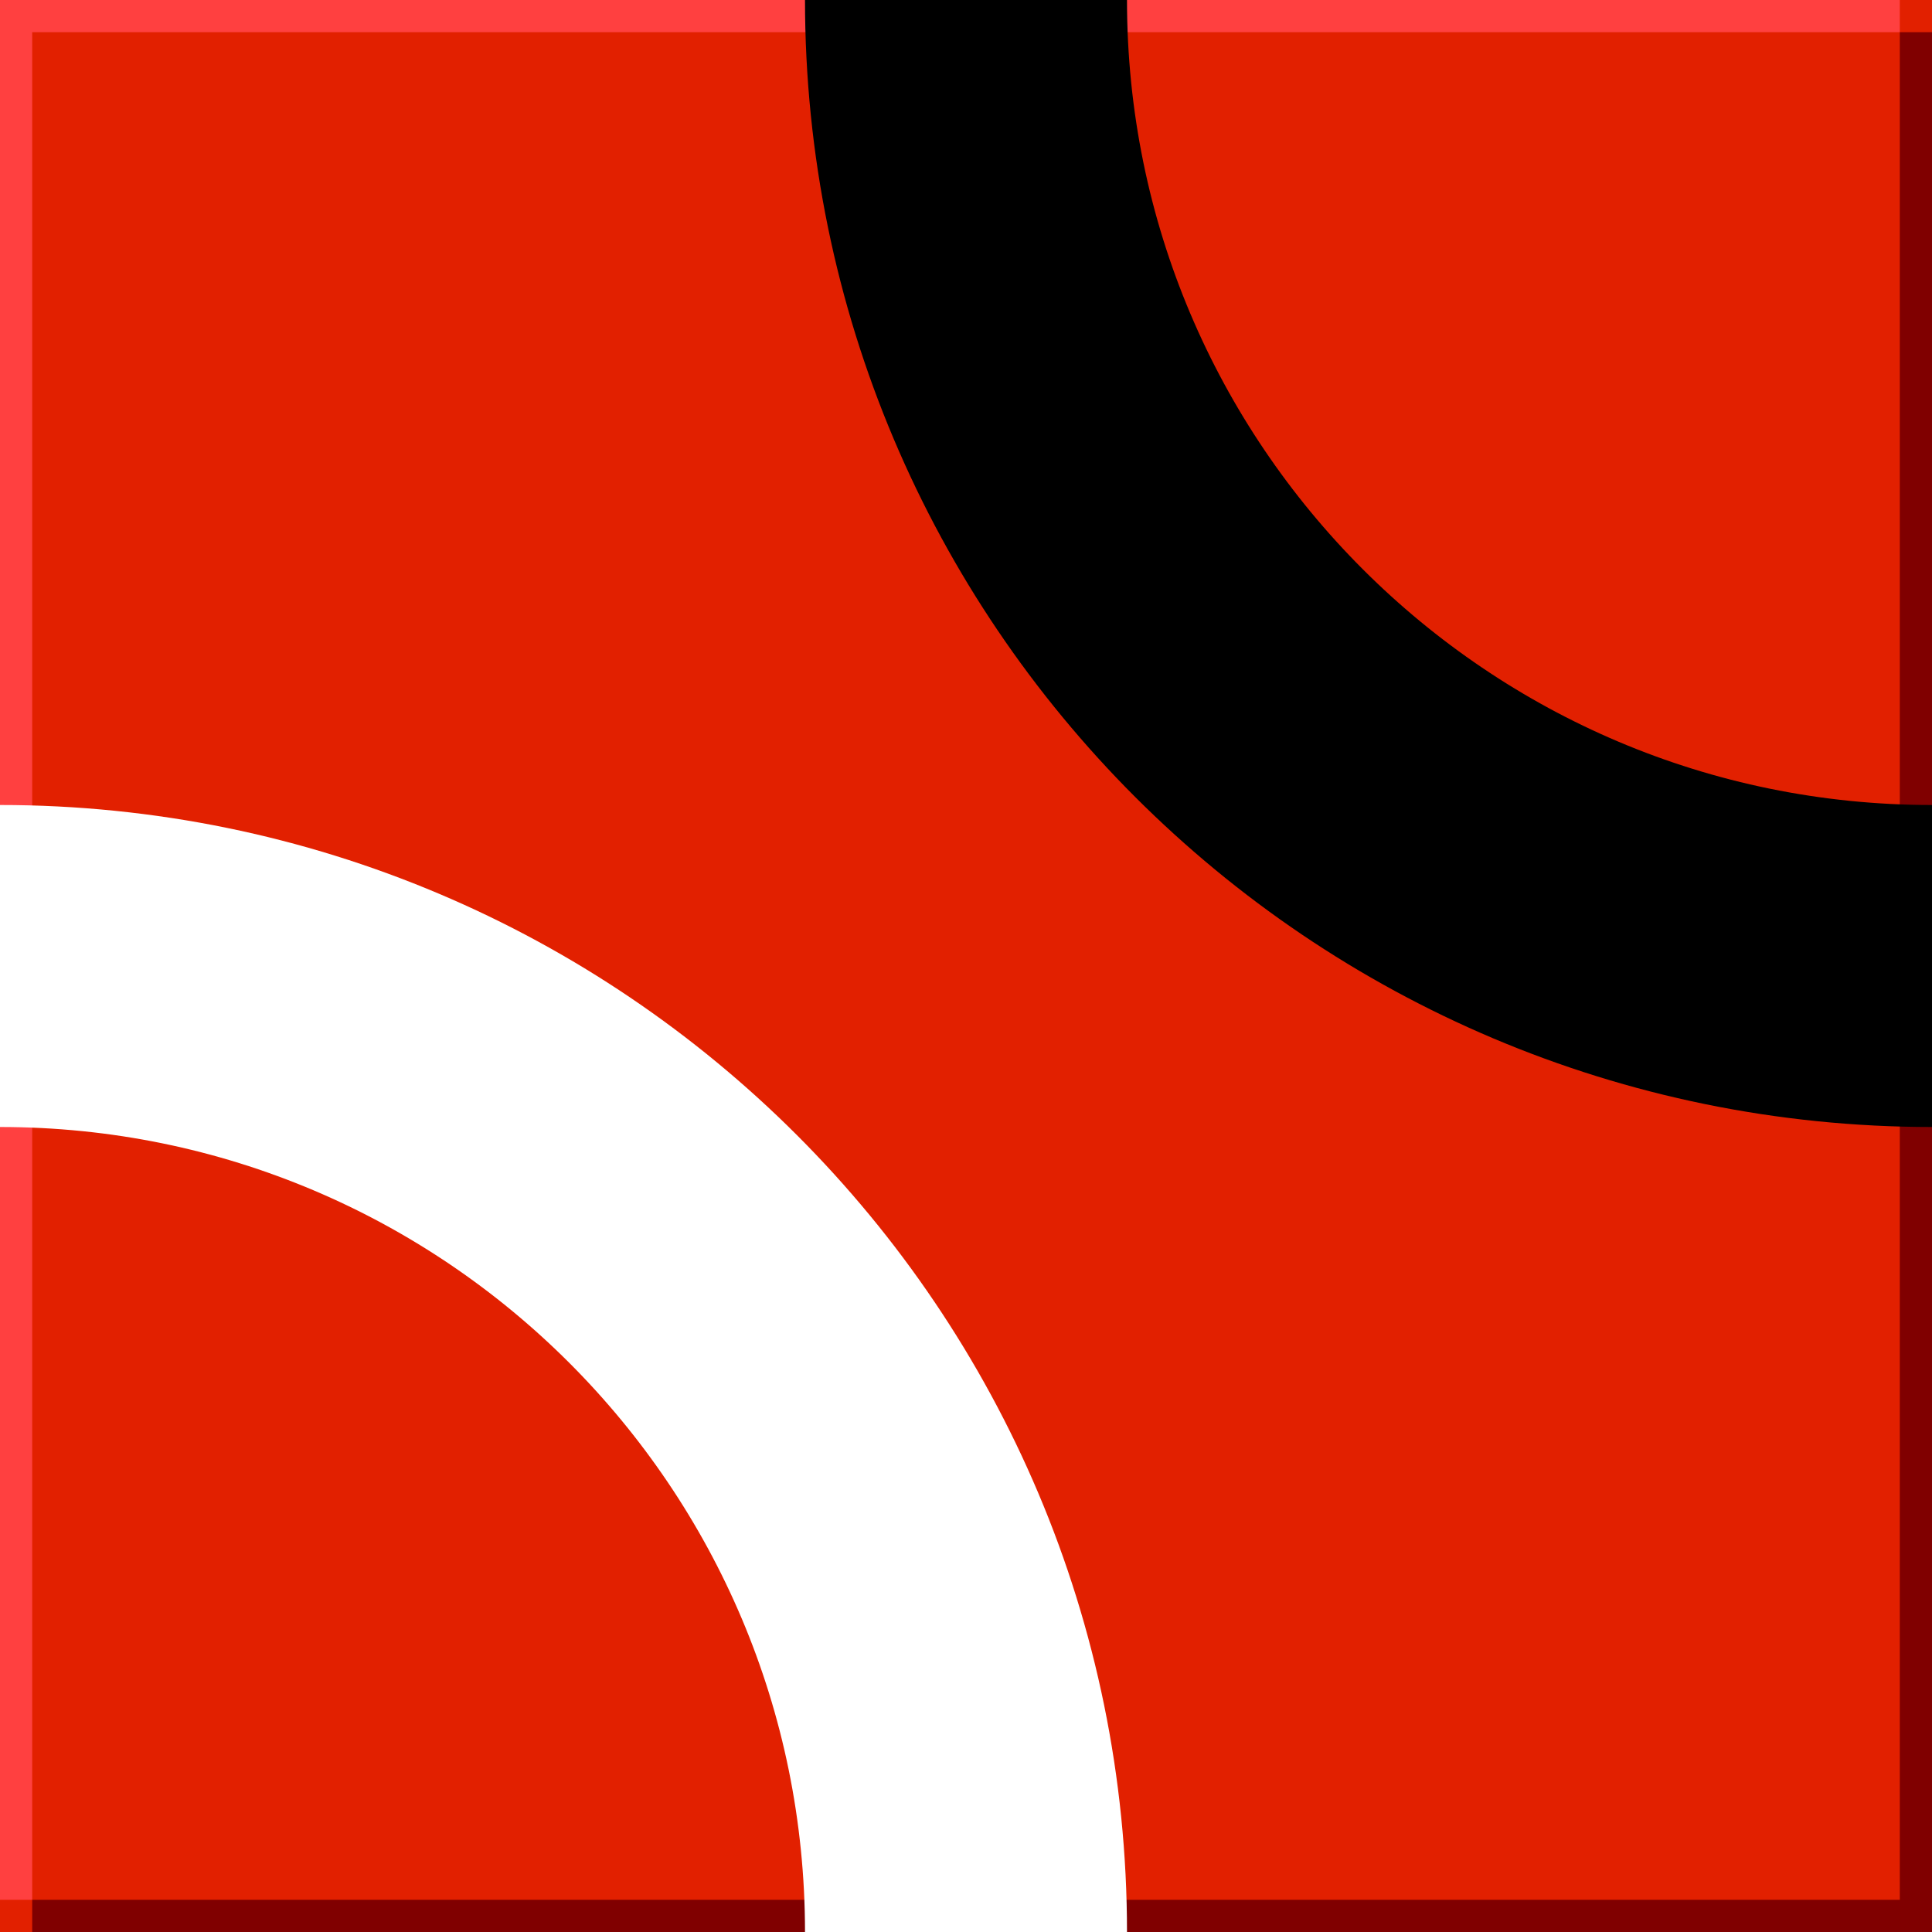
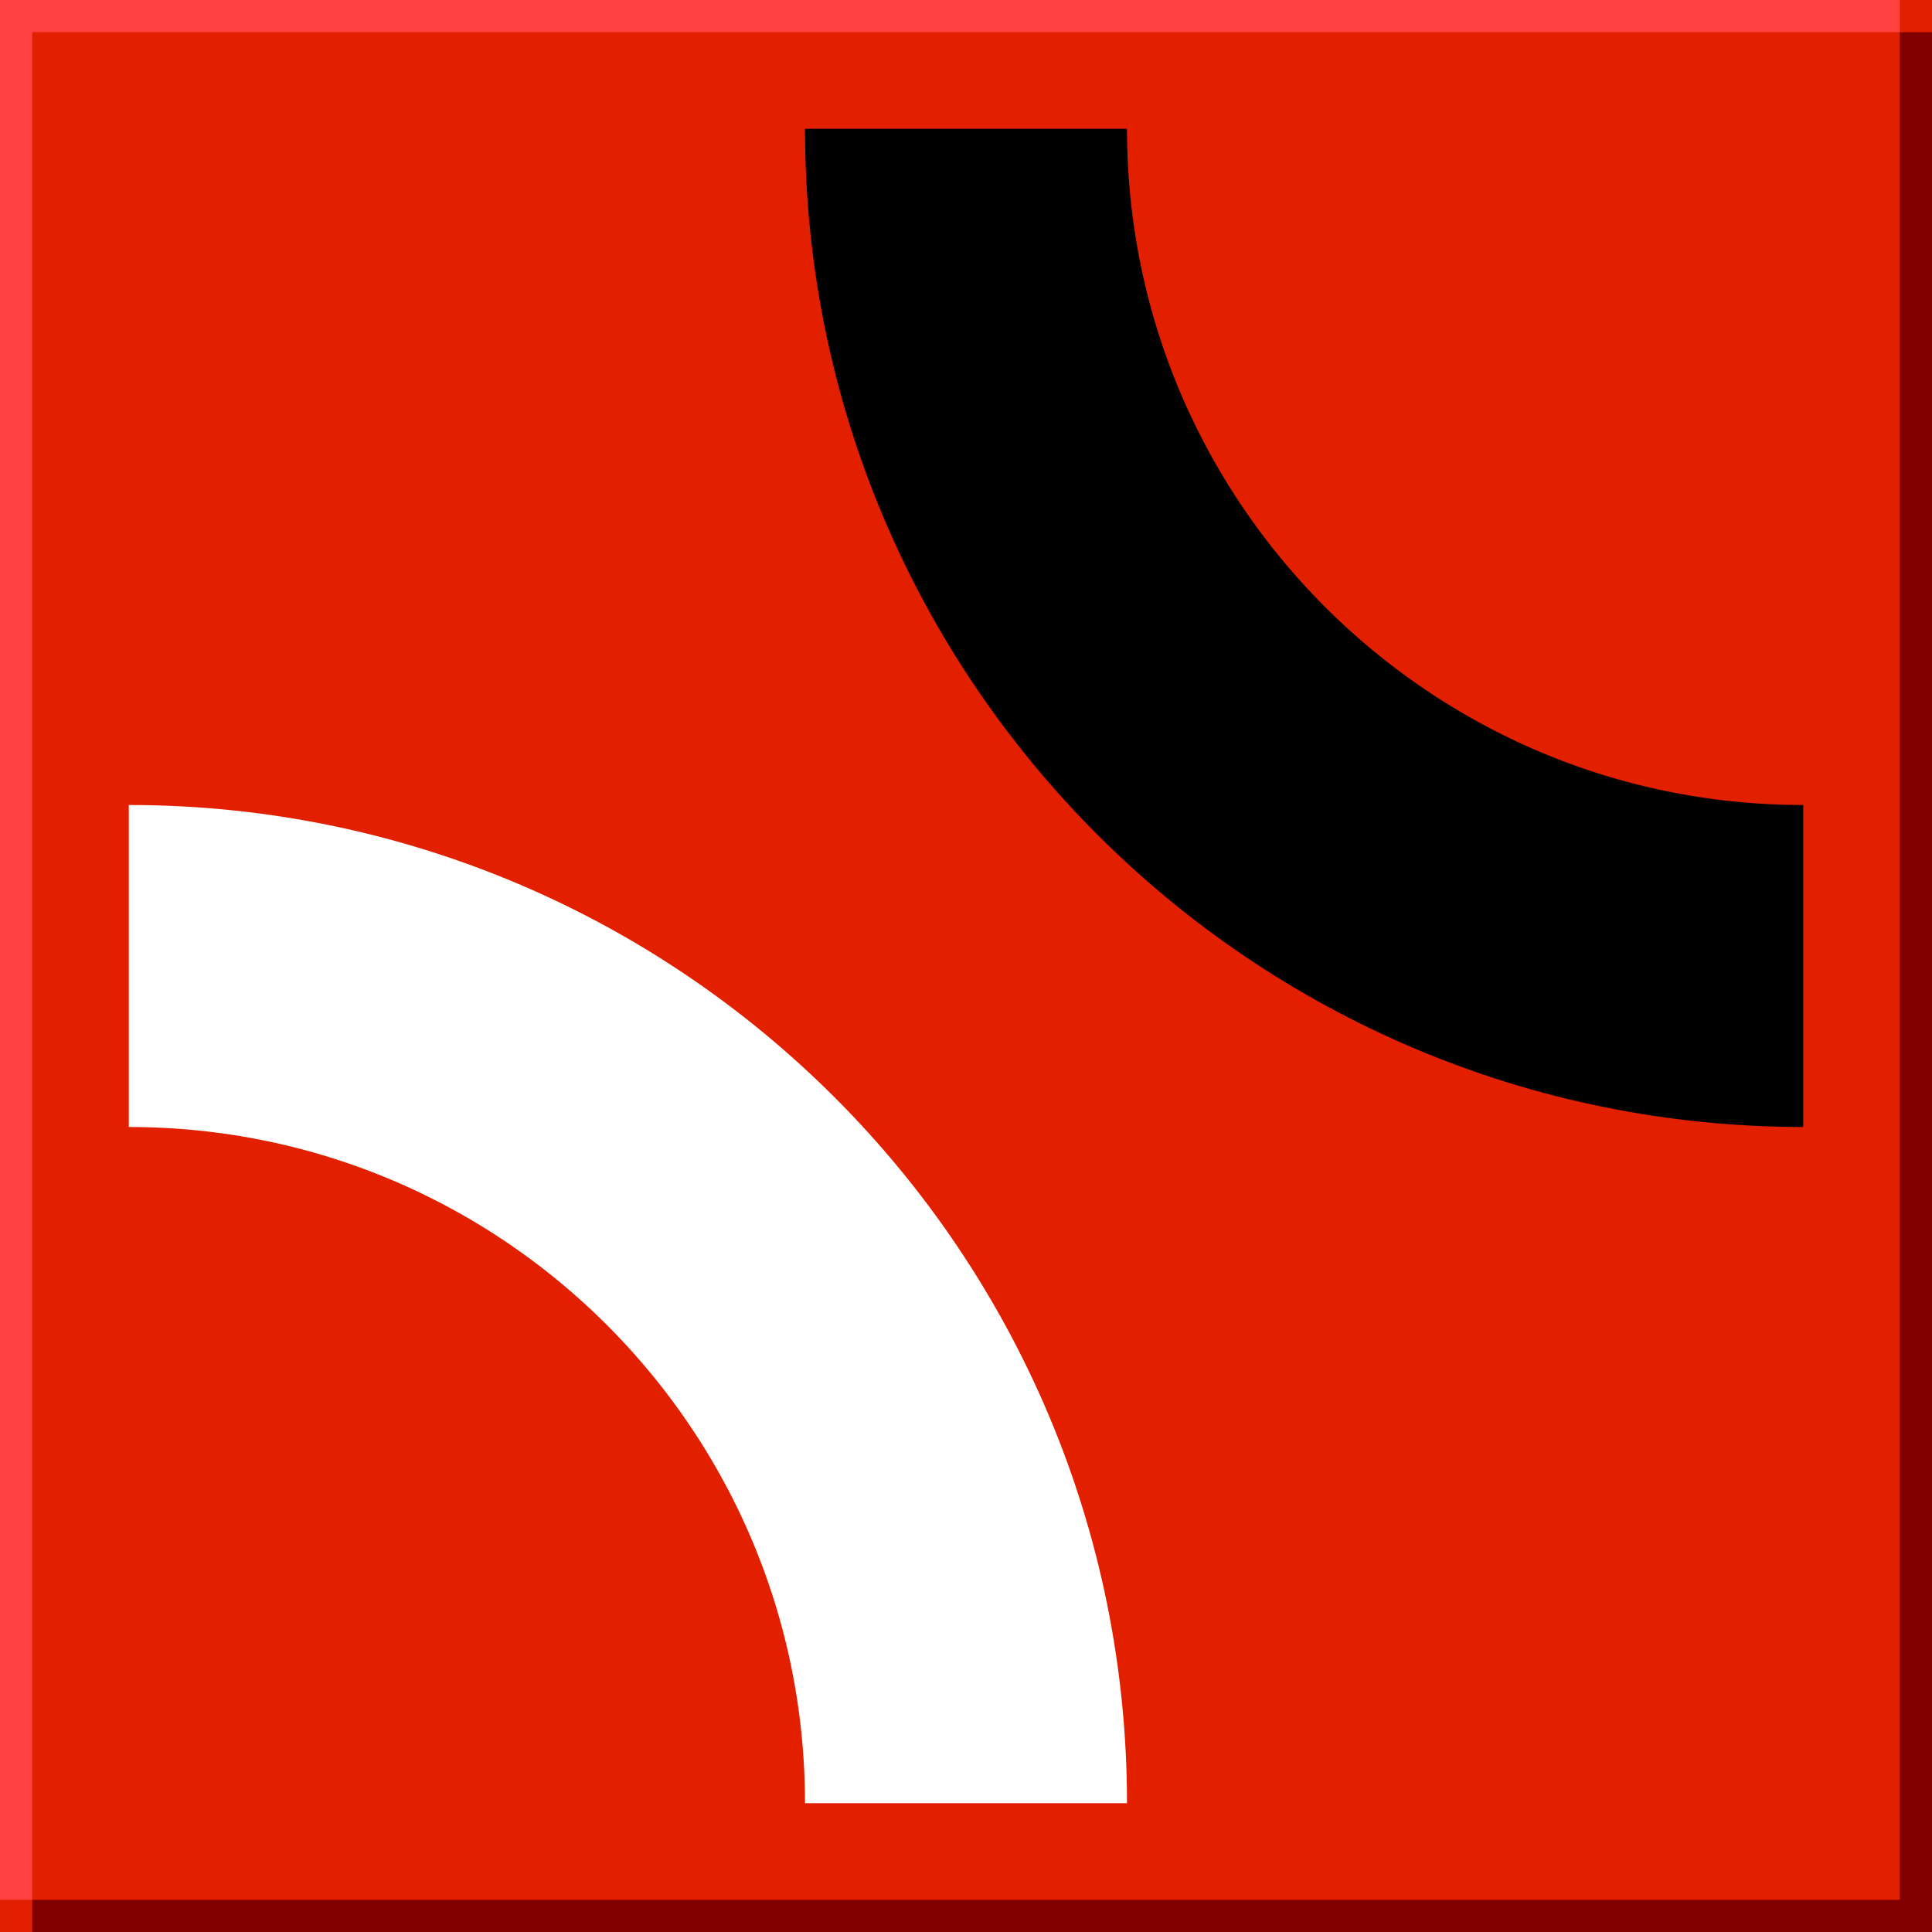
<svg xmlns="http://www.w3.org/2000/svg" viewBox="0 0 60 60">
  <rect width="60" height="60" fill="#E22000" />
+   <path d="M 4,30 A 26,26 0 0 1 30,56" fill="none" stroke="#FFFFFF" stroke-width="10" />
+   <path d="M 30,4 A 26,26 0 0 0 56,30" fill="none" stroke="#000000" stroke-width="10" />
  <path d="M 0.5,59 L 0.5,0.5 L 59,0.5" fill="none" stroke="#FF4040" stroke-width="1" />
  <path d="M 59.5,1 L 59.5,59.5 L 1,59.5" fill="none" stroke="#800000" stroke-width="1" />
-   <path d="M 0,30 A 30,30 0 0 1 30,60" fill="none" stroke="#FFFFFF" stroke-width="10" />
-   <path d="M 30,0 A 30,30 0 0 0 60,30" fill="none" stroke="#000000" stroke-width="10" />
</svg>
